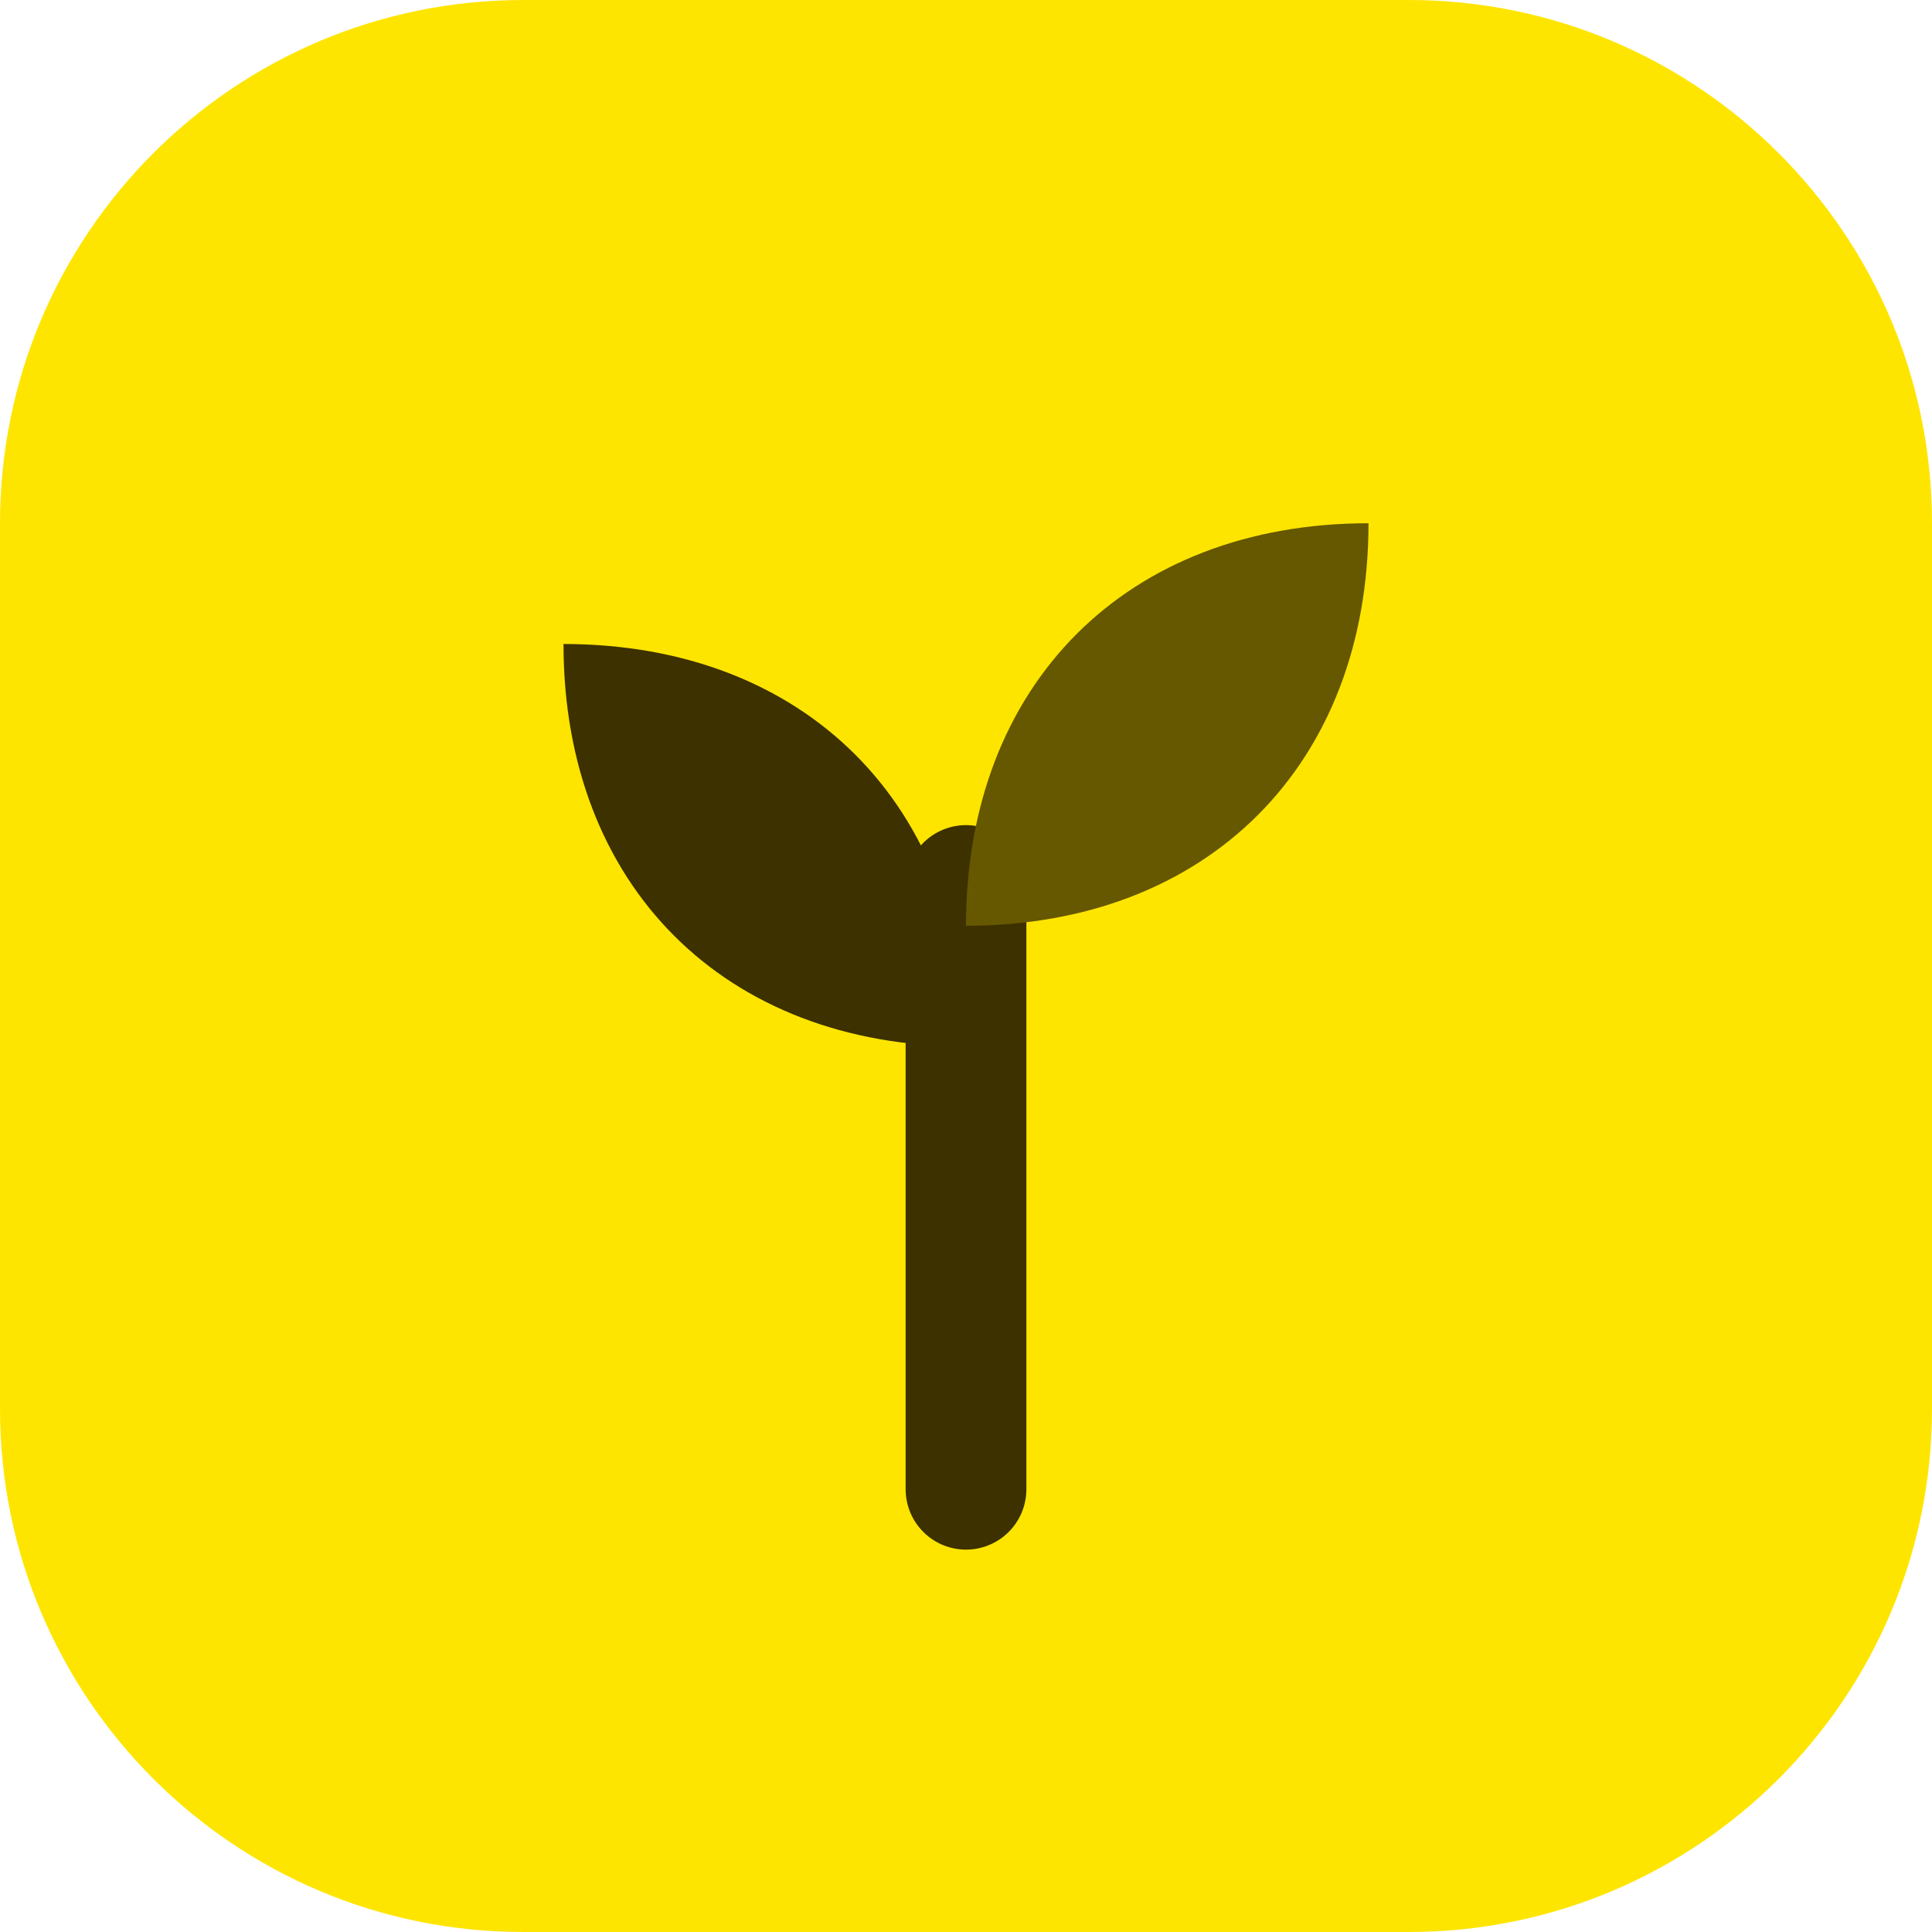
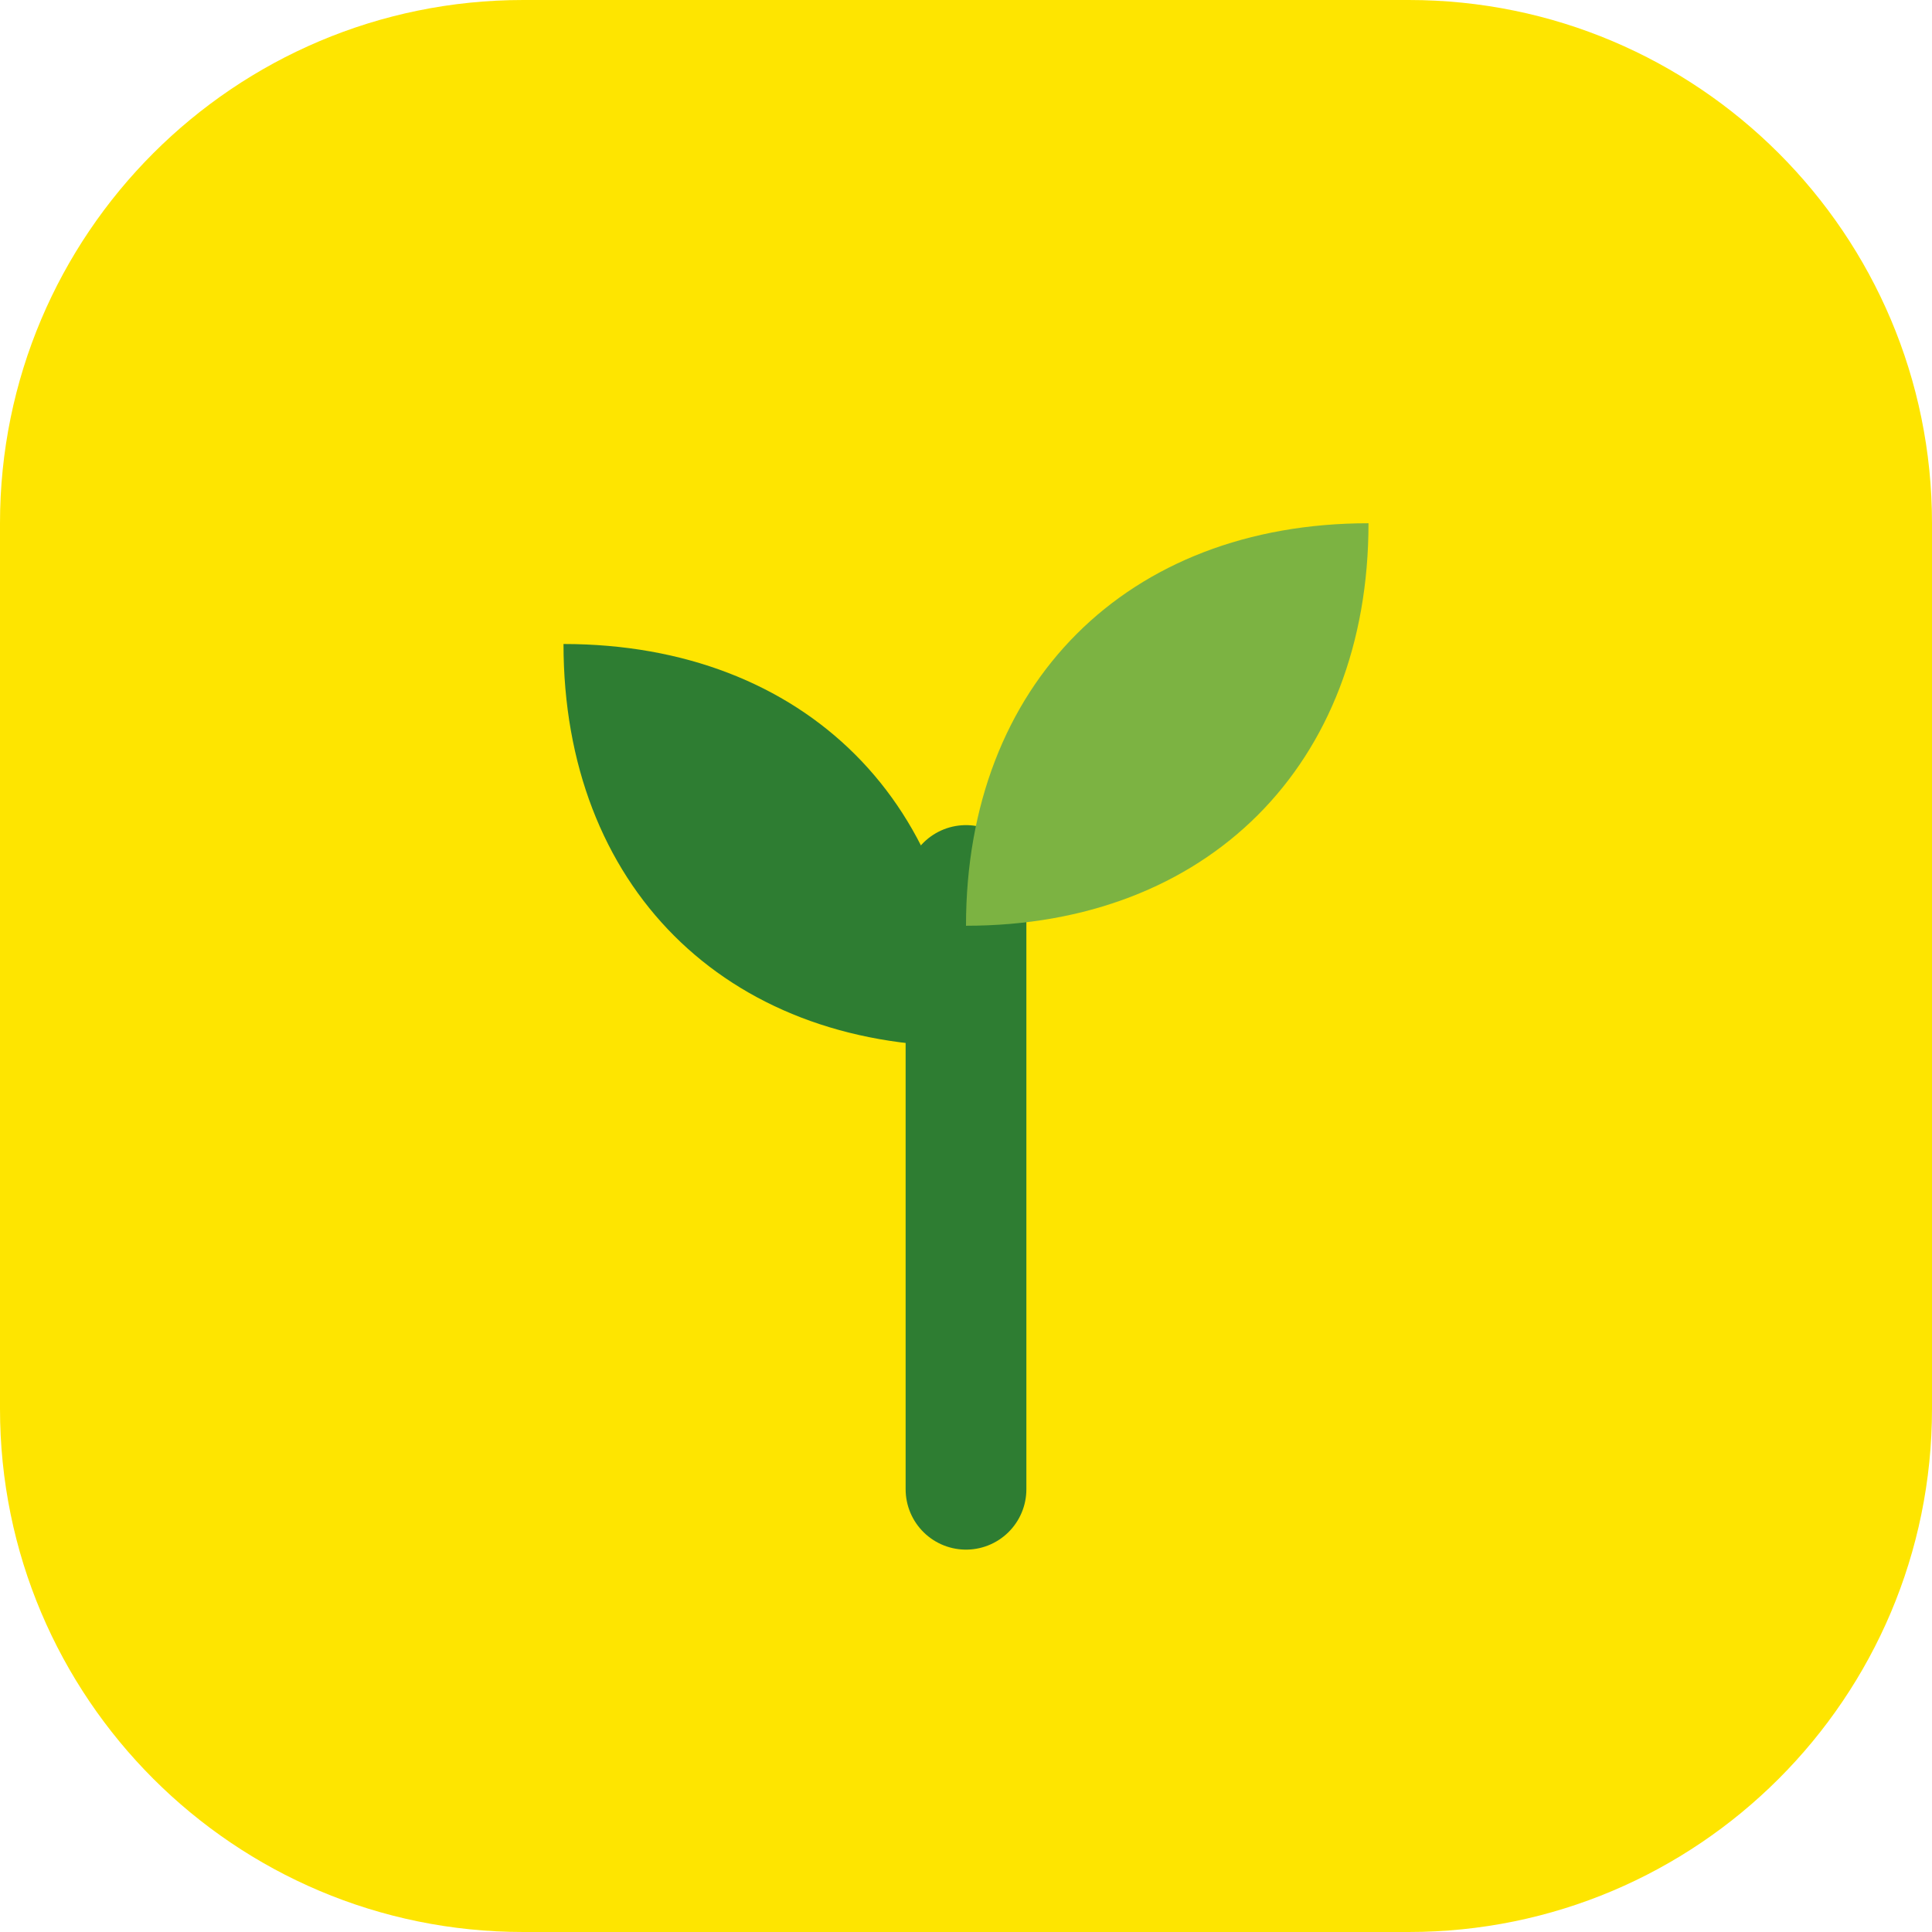
<svg xmlns="http://www.w3.org/2000/svg" width="48" height="48" viewBox="0 0 48 48">
  <rect width="48" height="48" rx="13" fill="#FEE500" />
-   <g fill="none" stroke="#3D3100" stroke-width="3" stroke-linecap="round" stroke-linejoin="round">
+   <g fill="none" stroke="#2E7D32" stroke-width="3" stroke-linecap="round" stroke-linejoin="round">
    <path d="M24 37 V22" />
-     <path d="M24 26 C18 26 14 22 14 16 C20 16 24 20 24 26 Z" fill="#3D3100" stroke="none" />
-     <path d="M24 23 C30 23 34 19 34 13 C28 13 24 17 24 23 Z" fill="#665800" stroke="none" />
+     <path d="M24 26 C18 26 14 22 14 16 C20 16 24 20 24 26 Z" fill="#2E7D32" stroke="none" />
+     <path d="M24 23 C30 23 34 19 34 13 C28 13 24 17 24 23 Z" fill="#7CB342" stroke="none" />
  </g>
</svg>
